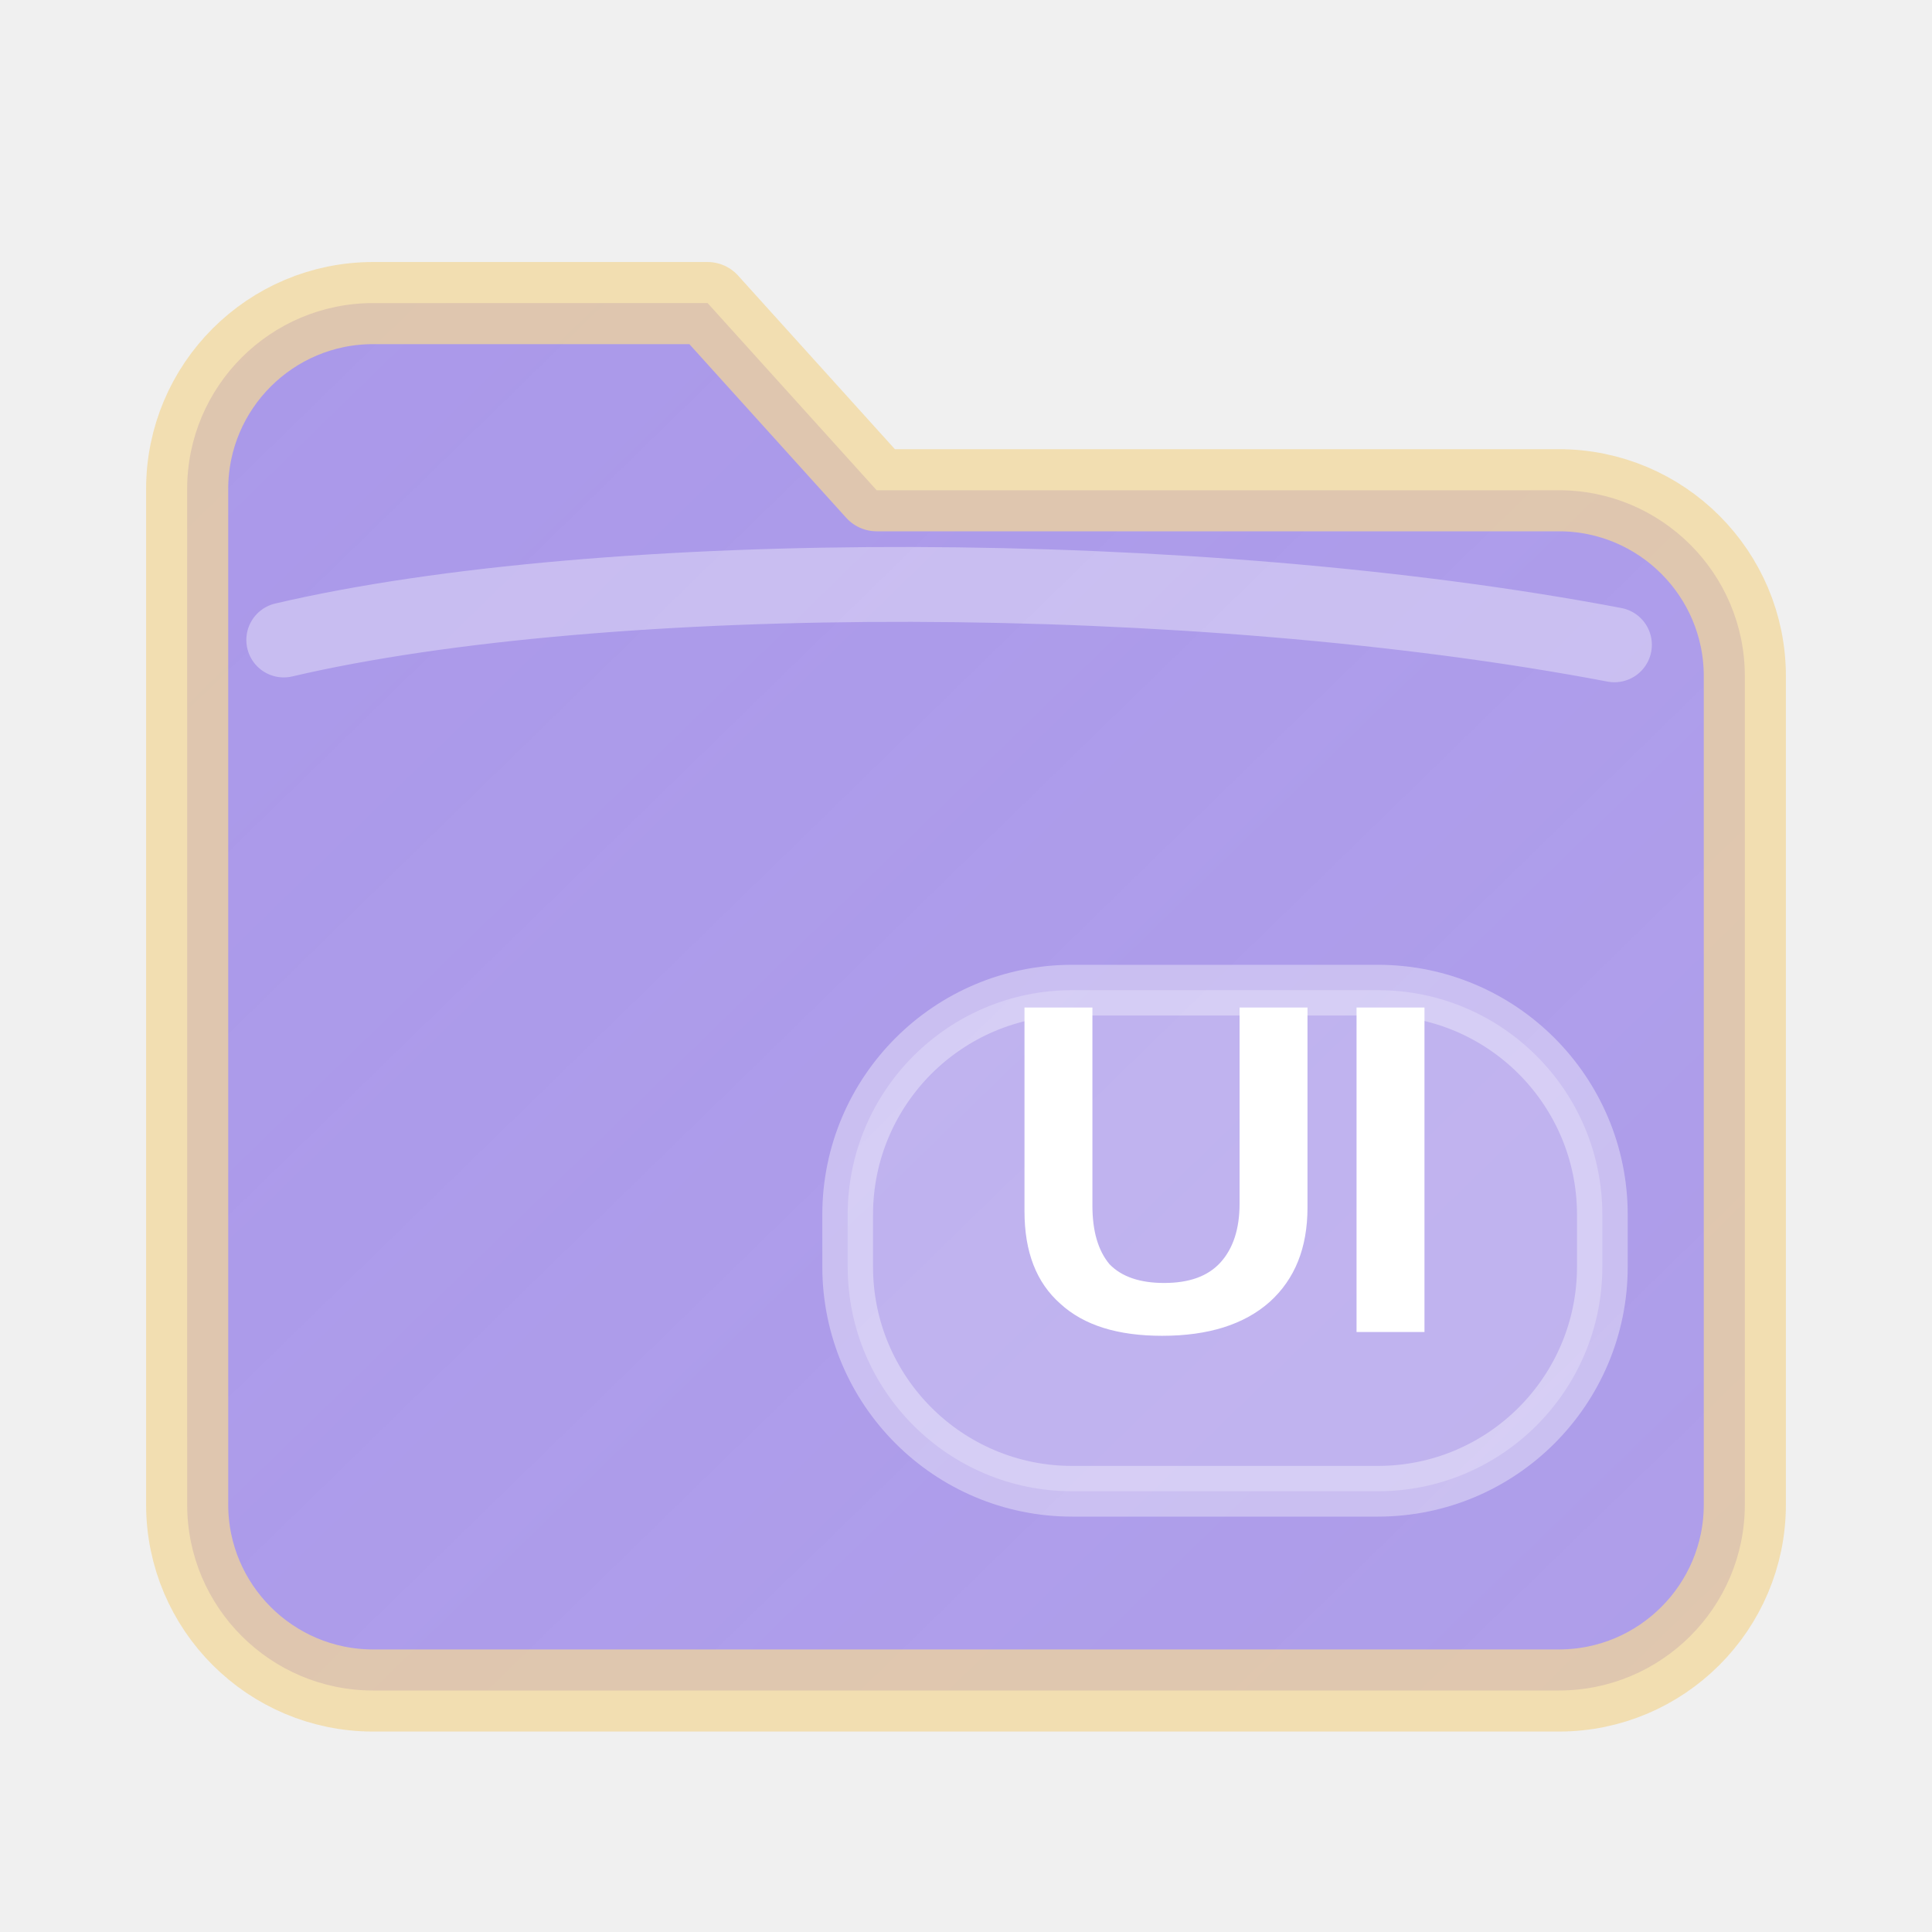
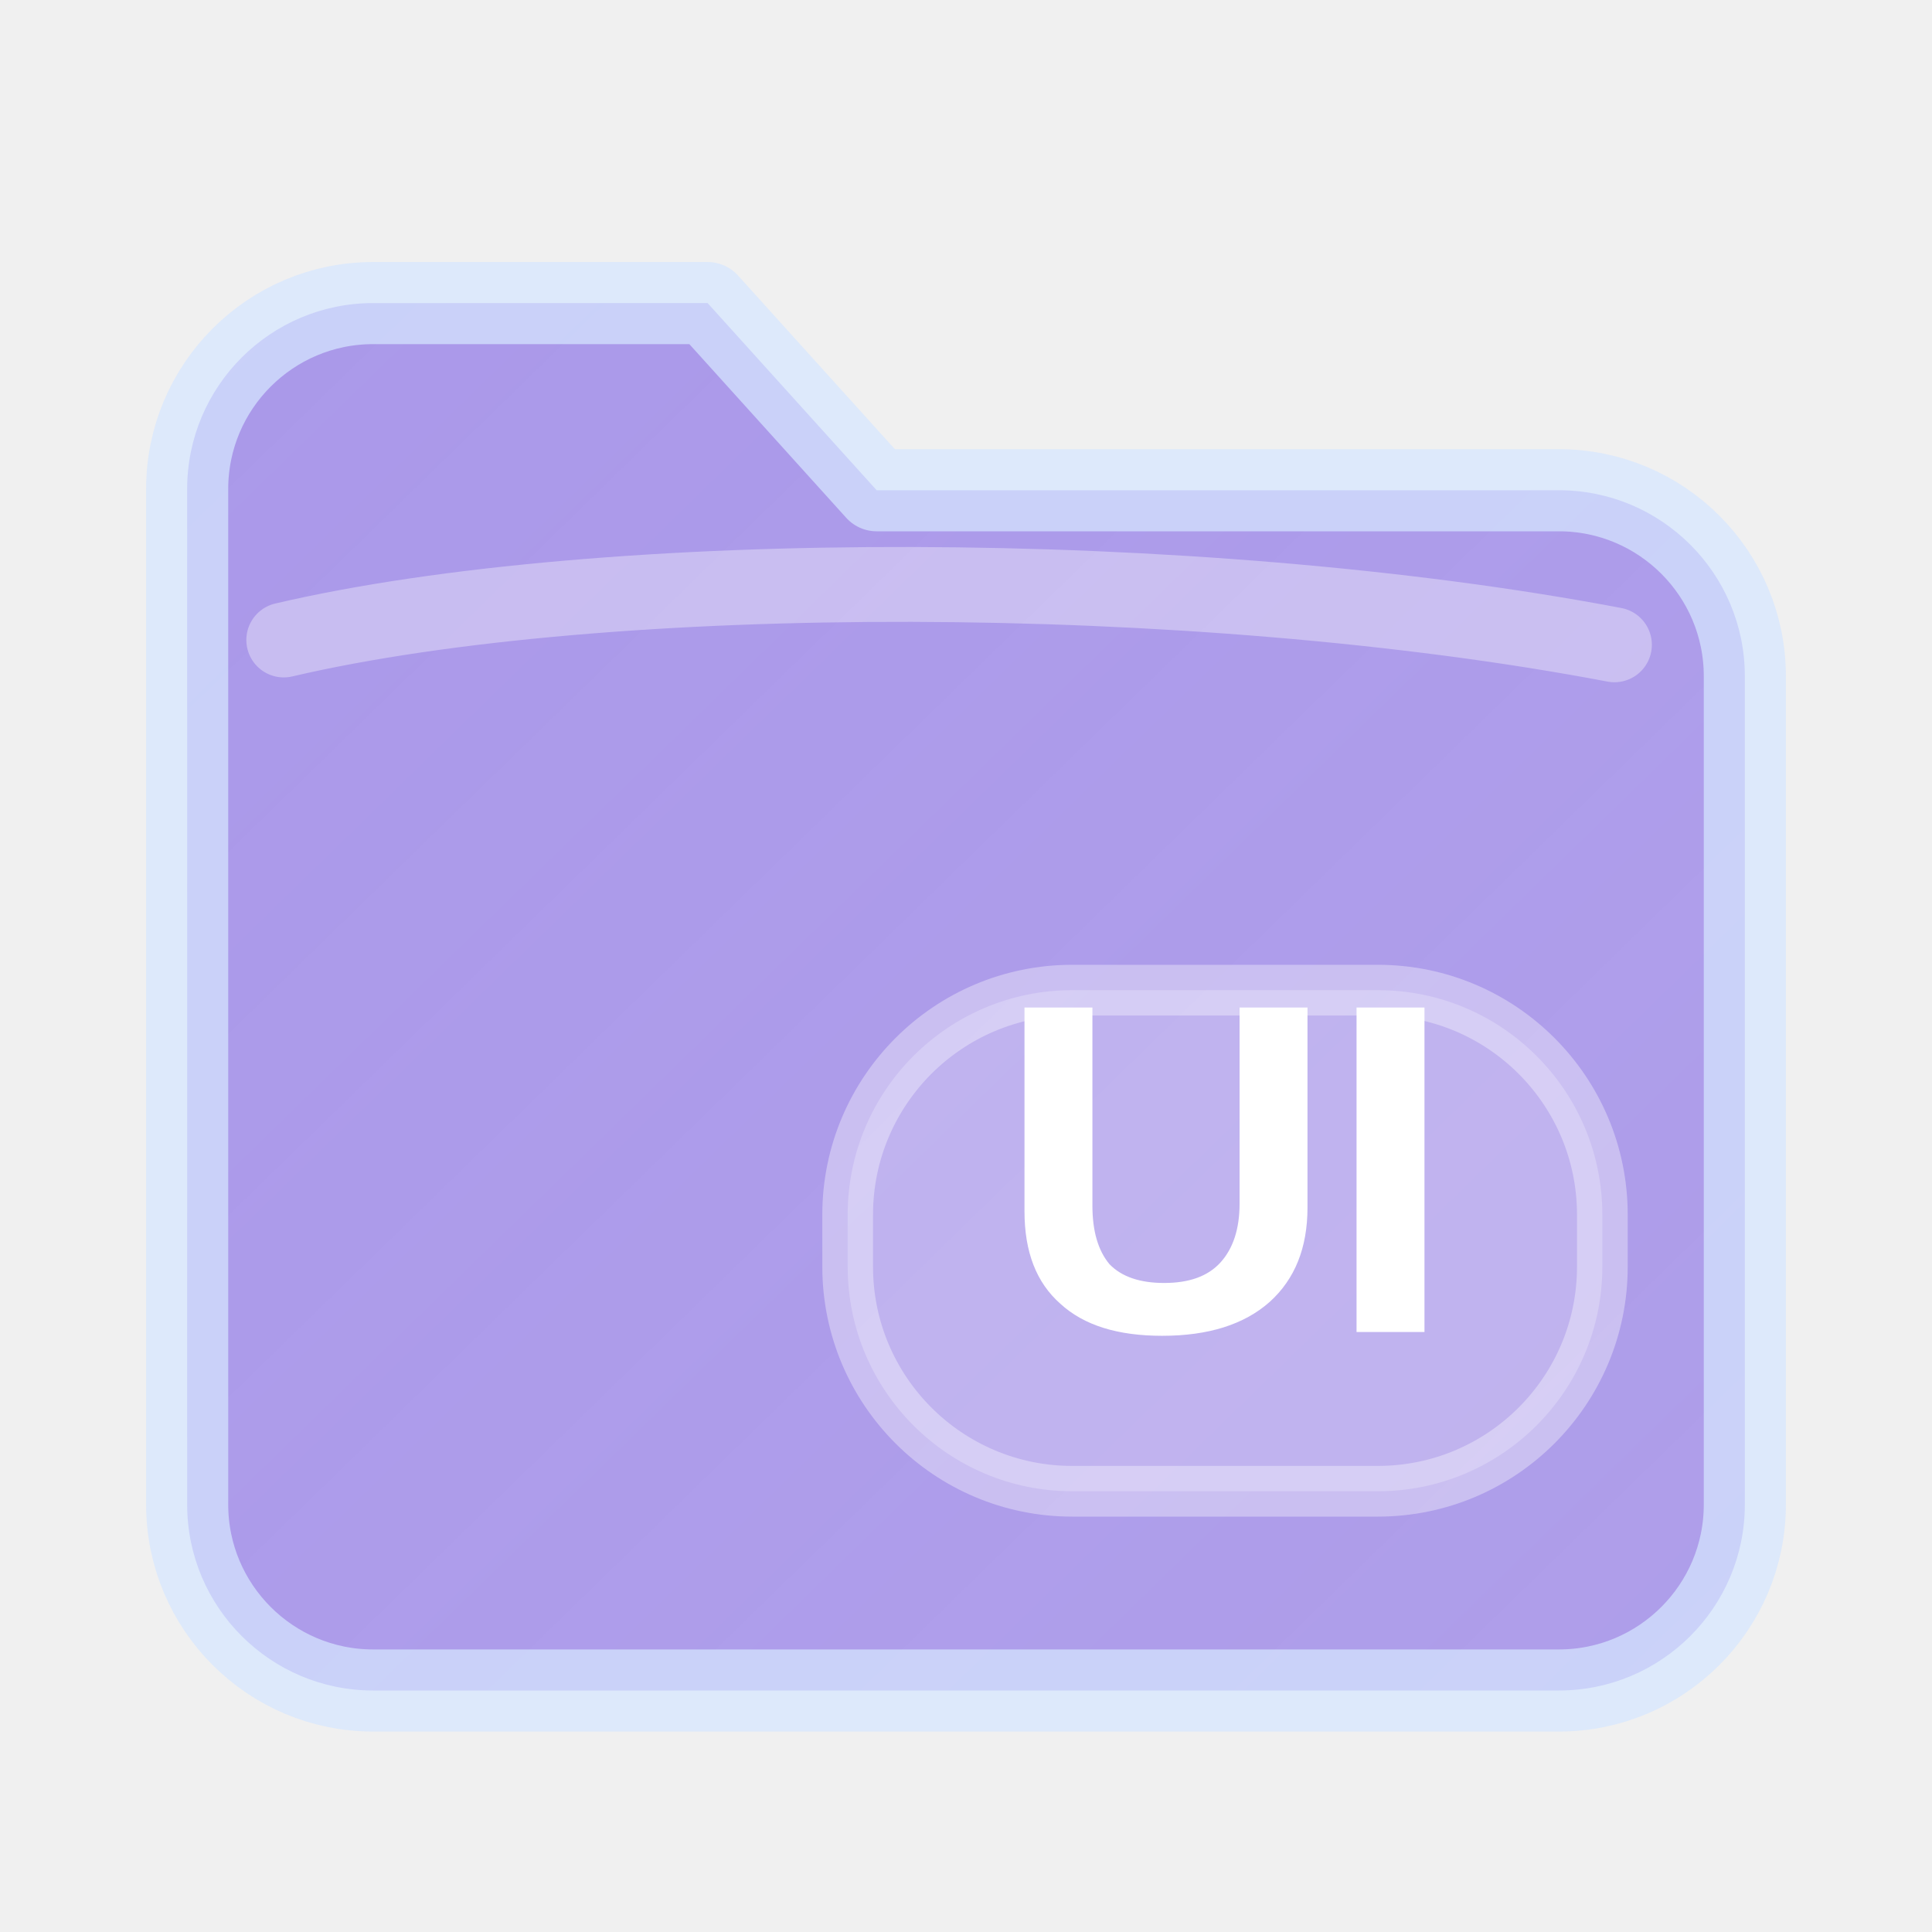
<svg xmlns="http://www.w3.org/2000/svg" width="16" height="16" viewBox="0 0 16 16">
  <defs>
    <linearGradient id="folder" x1="2.2" y1="2.4" x2="13.7" y2="14.2" gradientUnits="userSpaceOnUse">
      <stop stop-color="#A18DE9" stop-opacity=".88" />
      <stop offset="1" stop-color="#A18DE9" stop-opacity=".82" />
    </linearGradient>
  </defs>
-   <path d="M1.55 4.05c0-.85.69-1.54 1.54-1.54h2.77l1.4 1.55h5.65c.85 0 1.54.69 1.54 1.54v6.86c0 .85-.69 1.54-1.54 1.54H3.09c-.85 0-1.54-.69-1.54-1.54V4.05Z" fill="url(#folder)" stroke="#F3D799" stroke-opacity=".72" stroke-width=".68" stroke-linejoin="round" />
+   <path d="M1.55 4.05c0-.85.69-1.54 1.54-1.54h2.77l1.4 1.55h5.65c.85 0 1.54.69 1.54 1.54v6.86c0 .85-.69 1.54-1.54 1.54H3.09c-.85 0-1.54-.69-1.54-1.54V4.05Z" fill="url(#folder)" stroke="#D6E7FF" stroke-opacity=".72" stroke-width=".68" stroke-linejoin="round" />
  <path d="M2.35 5.3c2.65-.62 7.55-.62 11.02.04" fill="none" stroke="#FFFFFF" stroke-width=".62" stroke-linecap="round" opacity=".35" />
  <rect x="7.02" y="8.2" width="6.25" height="4.15" rx="1.86" fill="#FFFFFF" fill-opacity=".22" stroke="#FFFFFF" stroke-opacity=".35" stroke-width=".42" />
  <text x="10.15" y="11.03" text-anchor="middle" fill="#FFFFFF" font-family="-apple-system,BlinkMacSystemFont,'Helvetica Neue',Arial,sans-serif" font-size="3.9" font-weight="760" letter-spacing="-.1">UI</text>
</svg>
